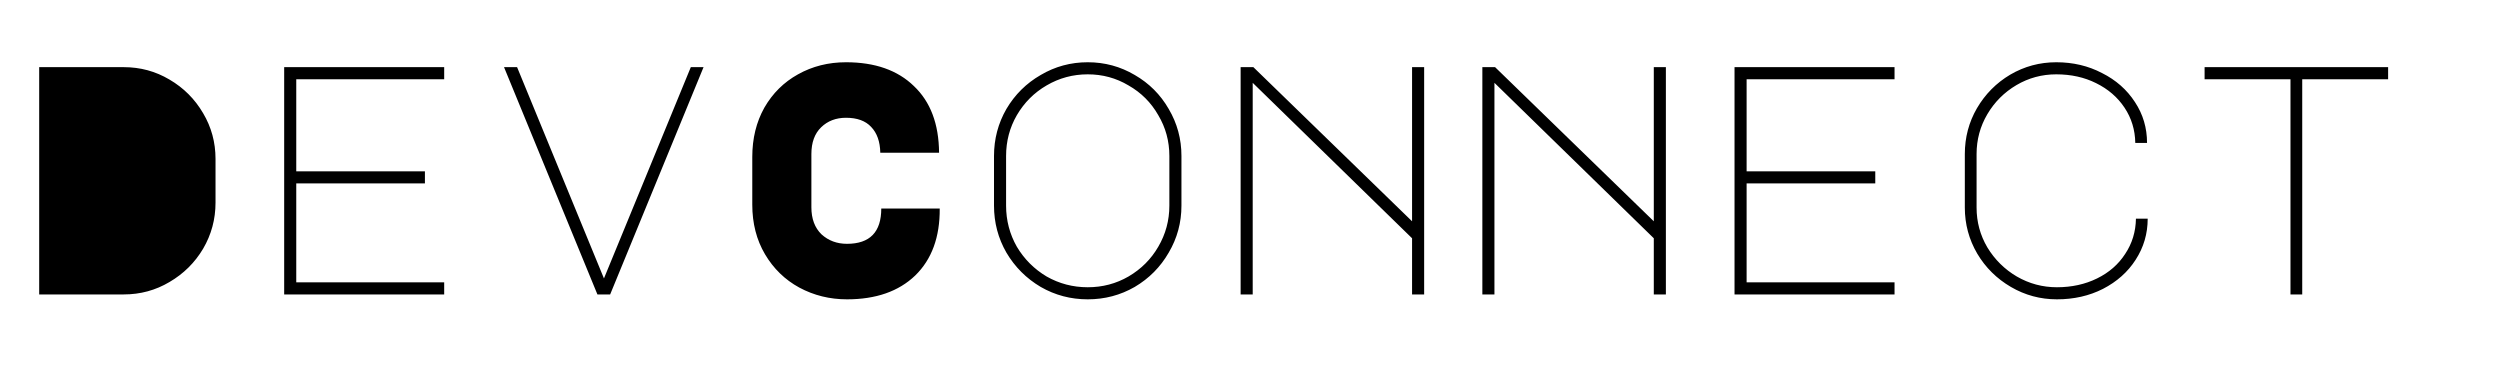
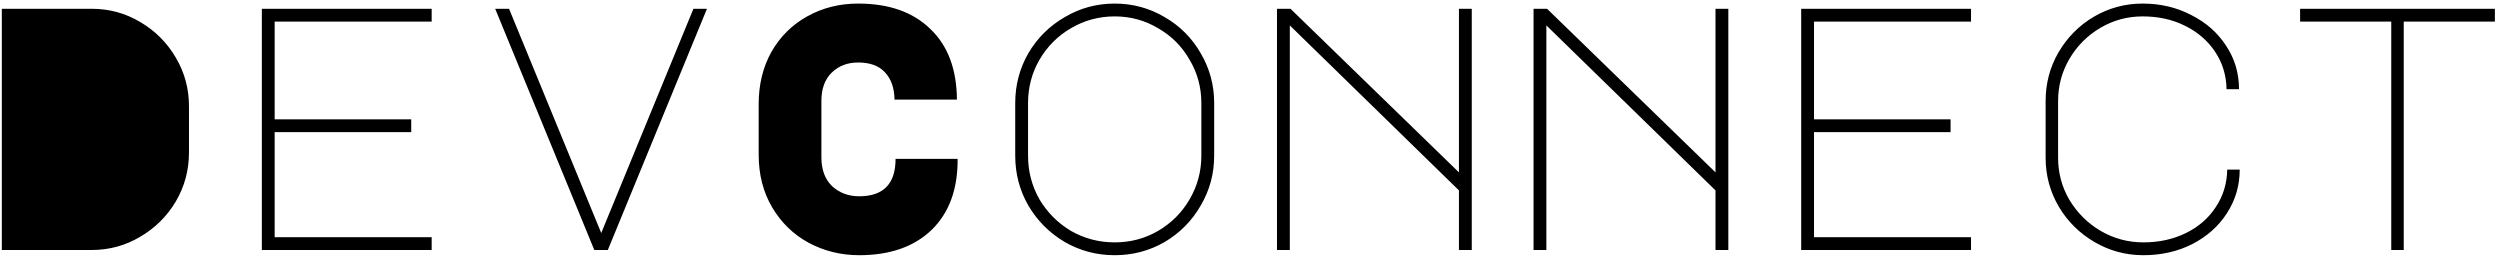
- <svg xmlns="http://www.w3.org/2000/svg" width="467" height="70" viewBox="0 0 467 70" fill="none">
-   <path d="M7.32 55V12.544H23.119C26.21 12.544 29.056 13.317 31.659 14.862C34.302 16.407 36.397 18.502 37.942 21.145C39.487 23.748 40.26 26.594 40.26 29.685V37.859C40.26 40.95 39.487 43.817 37.942 46.46C36.397 49.063 34.302 51.137 31.659 52.682C29.056 54.227 26.21 55 23.119 55H7.32ZM53.084 12.544H82.974V14.801H55.341V32.003H79.375V34.26H55.341V52.743H82.974V55H53.084V12.544ZM96.592 12.544L112.818 52.011L129.044 12.544H131.423L113.977 55H111.598L94.152 12.544H96.592ZM175.54 38.957C175.581 44.284 174.056 48.453 170.965 51.462C167.874 54.431 163.625 55.915 158.216 55.915C155.003 55.915 152.035 55.183 149.31 53.719C146.626 52.255 144.491 50.181 142.905 47.497C141.319 44.813 140.526 41.722 140.526 38.225V29.319C140.526 25.862 141.278 22.792 142.783 20.108C144.328 17.424 146.423 15.35 149.066 13.886C151.75 12.381 154.739 11.629 158.033 11.629C163.442 11.629 167.671 13.113 170.721 16.082C173.812 19.01 175.377 23.158 175.418 28.526H164.438C164.397 26.452 163.828 24.846 162.73 23.707C161.673 22.568 160.107 21.999 158.033 21.999C156.162 21.999 154.617 22.589 153.397 23.768C152.177 24.947 151.567 26.615 151.567 28.77V38.713C151.567 40.868 152.197 42.556 153.458 43.776C154.759 44.955 156.345 45.545 158.216 45.545C162.486 45.545 164.621 43.349 164.621 38.957H175.54ZM203.187 11.629C206.359 11.629 209.287 12.422 211.971 14.008C214.655 15.553 216.77 17.668 218.315 20.352C219.901 23.036 220.694 25.964 220.694 29.136V38.408C220.694 41.58 219.901 44.508 218.315 47.192C216.77 49.876 214.655 52.011 211.971 53.597C209.287 55.142 206.359 55.915 203.187 55.915C200.015 55.915 197.087 55.142 194.403 53.597C191.719 52.011 189.584 49.876 187.998 47.192C186.453 44.508 185.68 41.58 185.68 38.408V29.136C185.68 25.964 186.453 23.036 187.998 20.352C189.584 17.668 191.719 15.553 194.403 14.008C197.087 12.422 200.015 11.629 203.187 11.629ZM187.937 38.408C187.937 41.173 188.608 43.735 189.95 46.094C191.333 48.412 193.183 50.262 195.501 51.645C197.86 52.987 200.422 53.658 203.187 53.658C205.953 53.658 208.494 52.987 210.812 51.645C213.171 50.262 215.021 48.412 216.363 46.094C217.746 43.735 218.437 41.173 218.437 38.408V29.136C218.437 26.371 217.746 23.829 216.363 21.511C215.021 19.152 213.171 17.302 210.812 15.96C208.494 14.577 205.953 13.886 203.187 13.886C200.422 13.886 197.86 14.577 195.501 15.96C193.183 17.302 191.333 19.152 189.95 21.511C188.608 23.829 187.937 26.371 187.937 29.136V38.408ZM231.749 55V12.544H234.128L263.774 41.336V12.544H266.031V55H263.774V44.508L234.006 15.472V55H231.749ZM276.904 55V12.544H279.283L308.929 41.336V12.544H311.186V55H308.929V44.508L279.161 15.472V55H276.904ZM324.01 12.544H353.9V14.801H326.267V32.003H350.301V34.26H326.267V52.743H353.9V55H324.01V12.544ZM369.225 38.774C369.225 41.458 369.896 43.939 371.238 46.216C372.621 48.493 374.451 50.303 376.728 51.645C379.046 52.987 381.547 53.658 384.231 53.658C386.997 53.658 389.498 53.109 391.734 52.011C393.971 50.913 395.72 49.388 396.98 47.436C398.282 45.484 398.953 43.288 398.993 40.848H401.189C401.189 43.654 400.437 46.216 398.932 48.534C397.468 50.811 395.435 52.621 392.832 53.963C390.27 55.264 387.403 55.915 384.231 55.915C381.141 55.915 378.274 55.142 375.63 53.597C372.987 52.052 370.893 49.978 369.347 47.375C367.802 44.732 367.029 41.865 367.029 38.774V28.77C367.029 25.679 367.782 22.833 369.286 20.23C370.832 17.587 372.906 15.492 375.508 13.947C378.152 12.402 381.019 11.629 384.109 11.629C387.241 11.629 390.087 12.3 392.649 13.642C395.252 14.943 397.306 16.753 398.81 19.071C400.315 21.348 401.067 23.89 401.067 26.696H398.871C398.831 24.256 398.16 22.06 396.858 20.108C395.557 18.156 393.788 16.631 391.551 15.533C389.355 14.435 386.875 13.886 384.109 13.886C381.425 13.886 378.945 14.557 376.667 15.899C374.39 17.241 372.58 19.051 371.238 21.328C369.896 23.605 369.225 26.086 369.225 28.77V38.774ZM446.1 12.544V14.801H430.057V55H427.861V14.801H411.818V12.544H446.1Z" fill="black" />
+ <svg xmlns="http://www.w3.org/2000/svg" width="440" height="45" viewBox="0 0 440 45" fill="none">
+   <path d="M0.32 44V1.544H16.119C19.21 1.544 22.056 2.317 24.659 3.862C27.302 5.407 29.397 7.502 30.942 10.145C32.487 12.748 33.26 15.594 33.26 18.685V26.859C33.26 29.95 32.487 32.817 30.942 35.46C29.397 38.063 27.302 40.137 24.659 41.682C22.056 43.227 19.21 44 16.119 44H0.32ZM46.084 1.544H75.974V3.801H48.341V21.003H72.375V23.26H48.341V41.743H75.974V44H46.084V1.544ZM89.592 1.544L105.818 41.011L122.044 1.544H124.423L106.977 44H104.598L87.152 1.544H89.592ZM168.54 27.957C168.581 33.284 167.056 37.453 163.965 40.462C160.874 43.431 156.625 44.915 151.216 44.915C148.003 44.915 145.035 44.183 142.31 42.719C139.626 41.255 137.491 39.181 135.905 36.497C134.319 33.813 133.526 30.722 133.526 27.225V18.319C133.526 14.862 134.278 11.792 135.783 9.108C137.328 6.424 139.423 4.35 142.066 2.886C144.75 1.381 147.739 0.629 151.033 0.629C156.442 0.629 160.671 2.113 163.721 5.082C166.812 8.01 168.377 12.158 168.418 17.526H157.438C157.397 15.452 156.828 13.846 155.73 12.707C154.673 11.568 153.107 10.999 151.033 10.999C149.162 10.999 147.617 11.589 146.397 12.768C145.177 13.947 144.567 15.615 144.567 17.77V27.713C144.567 29.868 145.197 31.556 146.458 32.776C147.759 33.955 149.345 34.545 151.216 34.545C155.486 34.545 157.621 32.349 157.621 27.957H168.54ZM196.187 0.629C199.359 0.629 202.287 1.422 204.971 3.008C207.655 4.553 209.77 6.668 211.315 9.352C212.901 12.036 213.694 14.964 213.694 18.136V27.408C213.694 30.58 212.901 33.508 211.315 36.192C209.77 38.876 207.655 41.011 204.971 42.597C202.287 44.142 199.359 44.915 196.187 44.915C193.015 44.915 190.087 44.142 187.403 42.597C184.719 41.011 182.584 38.876 180.998 36.192C179.453 33.508 178.68 30.58 178.68 27.408V18.136C178.68 14.964 179.453 12.036 180.998 9.352C182.584 6.668 184.719 4.553 187.403 3.008C190.087 1.422 193.015 0.629 196.187 0.629ZM180.937 27.408C180.937 30.173 181.608 32.735 182.95 35.094C184.333 37.412 186.183 39.262 188.501 40.645C190.86 41.987 193.422 42.658 196.187 42.658C198.953 42.658 201.494 41.987 203.812 40.645C206.171 39.262 208.021 37.412 209.363 35.094C210.746 32.735 211.437 30.173 211.437 27.408V18.136C211.437 15.371 210.746 12.829 209.363 10.511C208.021 8.152 206.171 6.302 203.812 4.96C201.494 3.577 198.953 2.886 196.187 2.886C193.422 2.886 190.86 3.577 188.501 4.96C186.183 6.302 184.333 8.152 182.95 10.511C181.608 12.829 180.937 15.371 180.937 18.136V27.408ZM224.749 44V1.544H227.128L256.774 30.336V1.544H259.031V44H256.774V33.508L227.006 4.472V44H224.749ZM269.904 44V1.544H272.283L301.929 30.336V1.544H304.186V44H301.929V33.508L272.161 4.472V44H269.904ZM317.01 1.544H346.9V3.801H319.267V21.003H343.301V23.26H319.267V41.743H346.9V44H317.01V1.544ZM362.225 27.774C362.225 30.458 362.896 32.939 364.238 35.216C365.621 37.493 367.451 39.303 369.728 40.645C372.046 41.987 374.547 42.658 377.231 42.658C379.997 42.658 382.498 42.109 384.734 41.011C386.971 39.913 388.72 38.388 389.98 36.436C391.282 34.484 391.953 32.288 391.993 29.848H394.189C394.189 32.654 393.437 35.216 391.932 37.534C390.468 39.811 388.435 41.621 385.832 42.963C383.27 44.264 380.403 44.915 377.231 44.915C374.141 44.915 371.274 44.142 368.63 42.597C365.987 41.052 363.893 38.978 362.347 36.375C360.802 33.732 360.029 30.865 360.029 27.774V17.77C360.029 14.679 360.782 11.833 362.286 9.23C363.832 6.587 365.906 4.492 368.508 2.947C371.152 1.402 374.019 0.629 377.109 0.629C380.241 0.629 383.087 1.3 385.649 2.642C388.252 3.943 390.306 5.753 391.81 8.071C393.315 10.348 394.067 12.89 394.067 15.696H391.871C391.831 13.256 391.16 11.06 389.858 9.108C388.557 7.156 386.788 5.631 384.551 4.533C382.355 3.435 379.875 2.886 377.109 2.886C374.425 2.886 371.945 3.557 369.667 4.899C367.39 6.241 365.58 8.051 364.238 10.328C362.896 12.605 362.225 15.086 362.225 17.77V27.774ZM439.1 1.544V3.801H423.057V44H420.861V3.801H404.818V1.544H439.1Z" fill="black" />
</svg>
